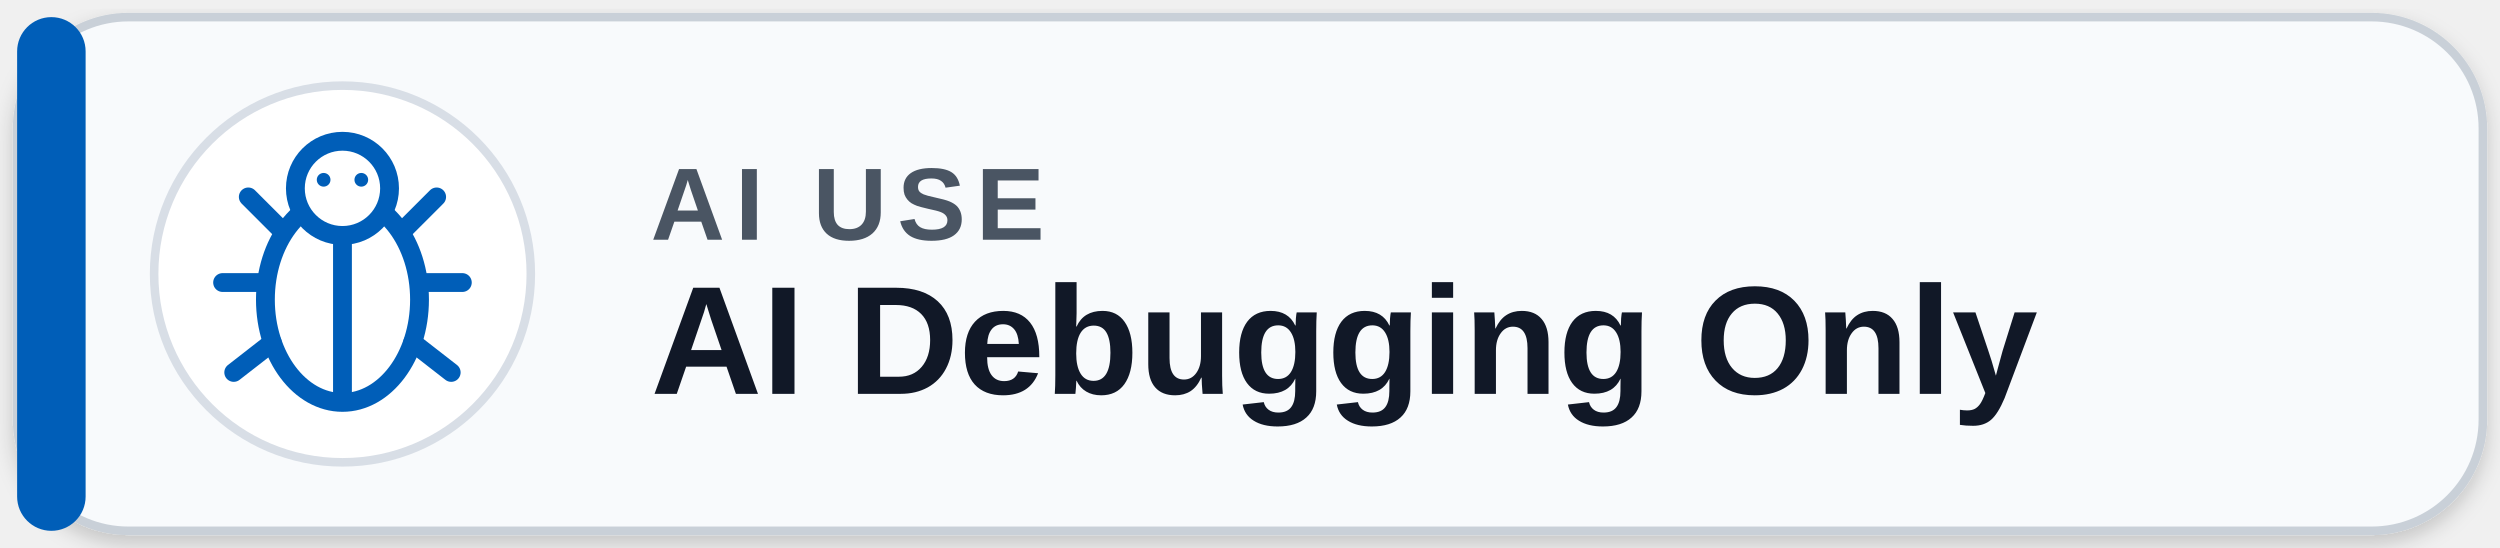
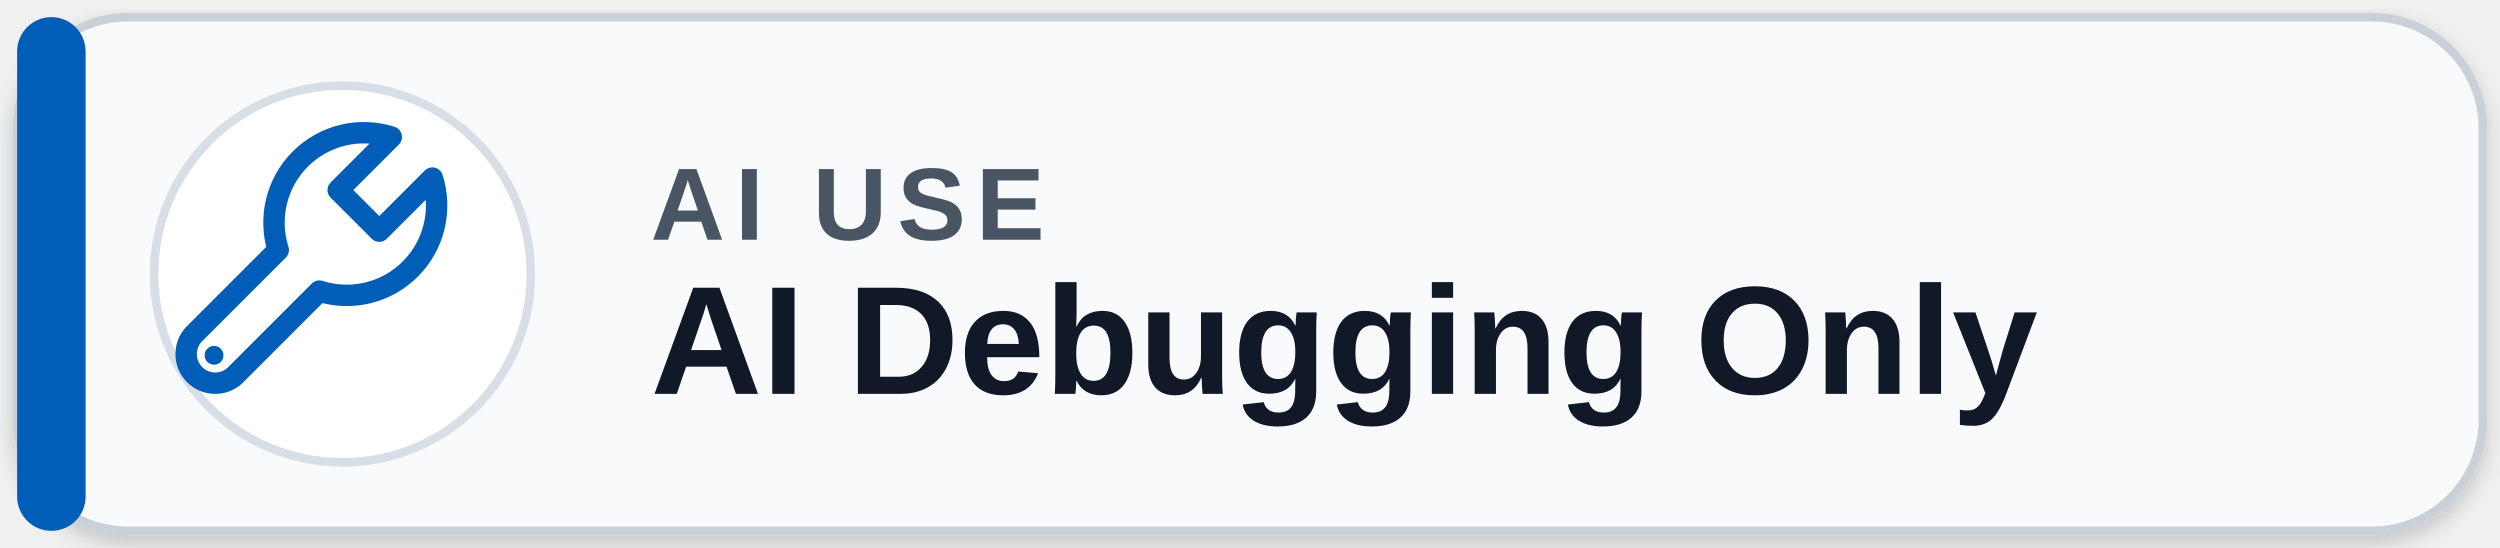
<svg xmlns="http://www.w3.org/2000/svg" width="292" height="64" viewBox="0 0 292 64" role="img" aria-labelledby="ai-debugging-only-title ai-debugging-only-desc">
  <defs>
    <filter id="shadow-ai-debugging-only" x="-5%" y="-20%" width="110%" height="140%">
      <feDropShadow dx="0" dy="1" stdDeviation="1.2" flood-color="#000000" flood-opacity="0.18" />
    </filter>
  </defs>
  <rect x="2" y="2" width="288" height="60" rx="13" fill="#F8FAFC" stroke="#C9D0D8" filter="url(#shadow-ai-debugging-only)" />
  <rect x="2" y="2" width="8" height="60" rx="4" fill="#005EB8" />
  <circle cx="40" cy="32" r="22" fill="#FFFFFF" stroke="#D8DEE6" />
-   <g aria-hidden="true" transform="translate(8 0)" stroke="#005EB8" stroke-width="2.2" stroke-linecap="round" stroke-linejoin="round" fill="none">
-     <ellipse cx="32" cy="35" rx="9" ry="12" fill="#FFFFFF" />
-     <circle cx="32" cy="22" r="5.5" fill="#FFFFFF" />
-     <path d="M32 28v18" />
-     <path d="M23 33h-5M46 33h-5M23.8 40l-4.5 3.5M40.2 40l4.5 3.5M25 27l-4-4M39 27l4-4" />
-     <circle cx="29.8" cy="21" r="0.8" fill="#005EB8" stroke="none" />
-     <circle cx="34.2" cy="21" r="0.8" fill="#005EB8" stroke="none" />
+   <g aria-hidden="true" stroke="#005EB8" stroke-width="2.5" stroke-linecap="round" stroke-linejoin="round" fill="none">
+     <path d="M50.5 20.8a10.5 10.5 0 0 1-13.2 13.2L27.4 43.9a3.4 3.4 0 0 1-4.8-4.8l9.9-9.9A10.5 10.5 0 0 1 45.7 16l-6.2 6.2 4.8 4.8 6.2-6.2z" fill="#FFFFFF" />
+     <circle cx="25" cy="41.5" r="1.1" fill="#005EB8" stroke="none" />
  </g>
  <text x="76" y="28" font-family="Arial, Helvetica, sans-serif" font-size="12" font-weight="700" letter-spacing="1.2" fill="#4A5563">AI USE</text>
  <text x="76" y="46" font-family="Arial, Helvetica, sans-serif" font-size="18" font-weight="700" fill="#111827">AI Debugging Only</text>
</svg>
